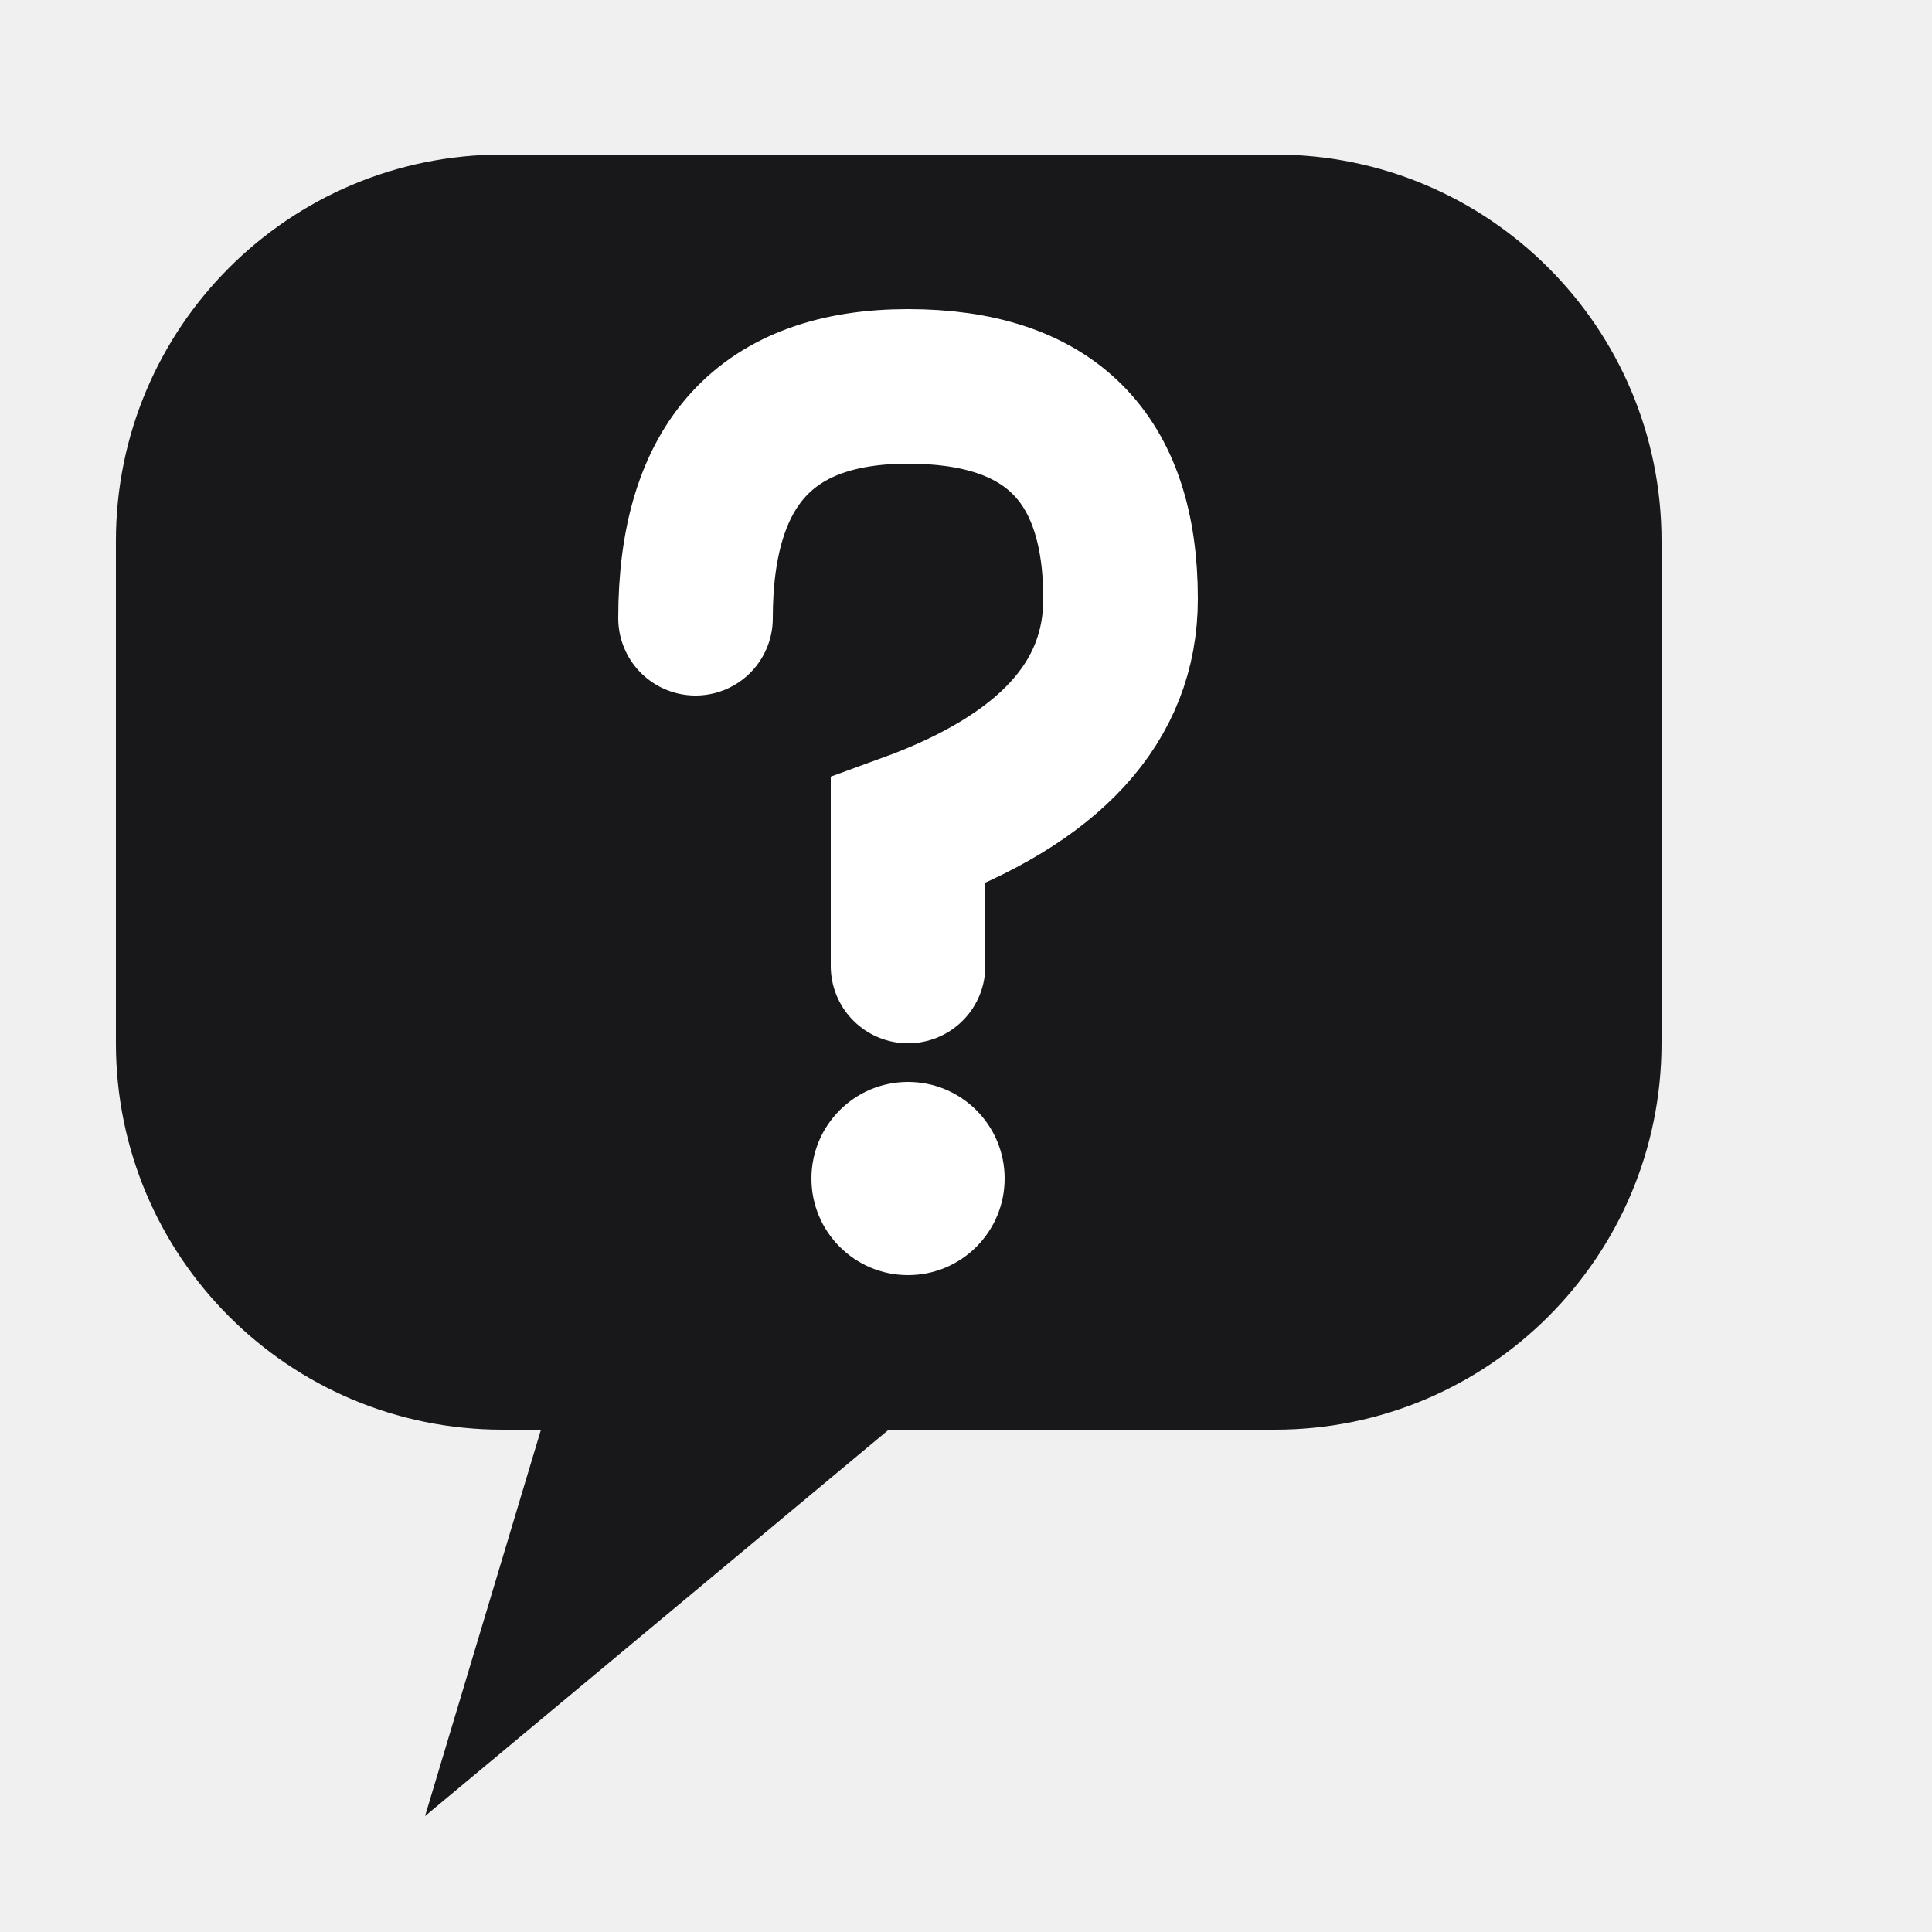
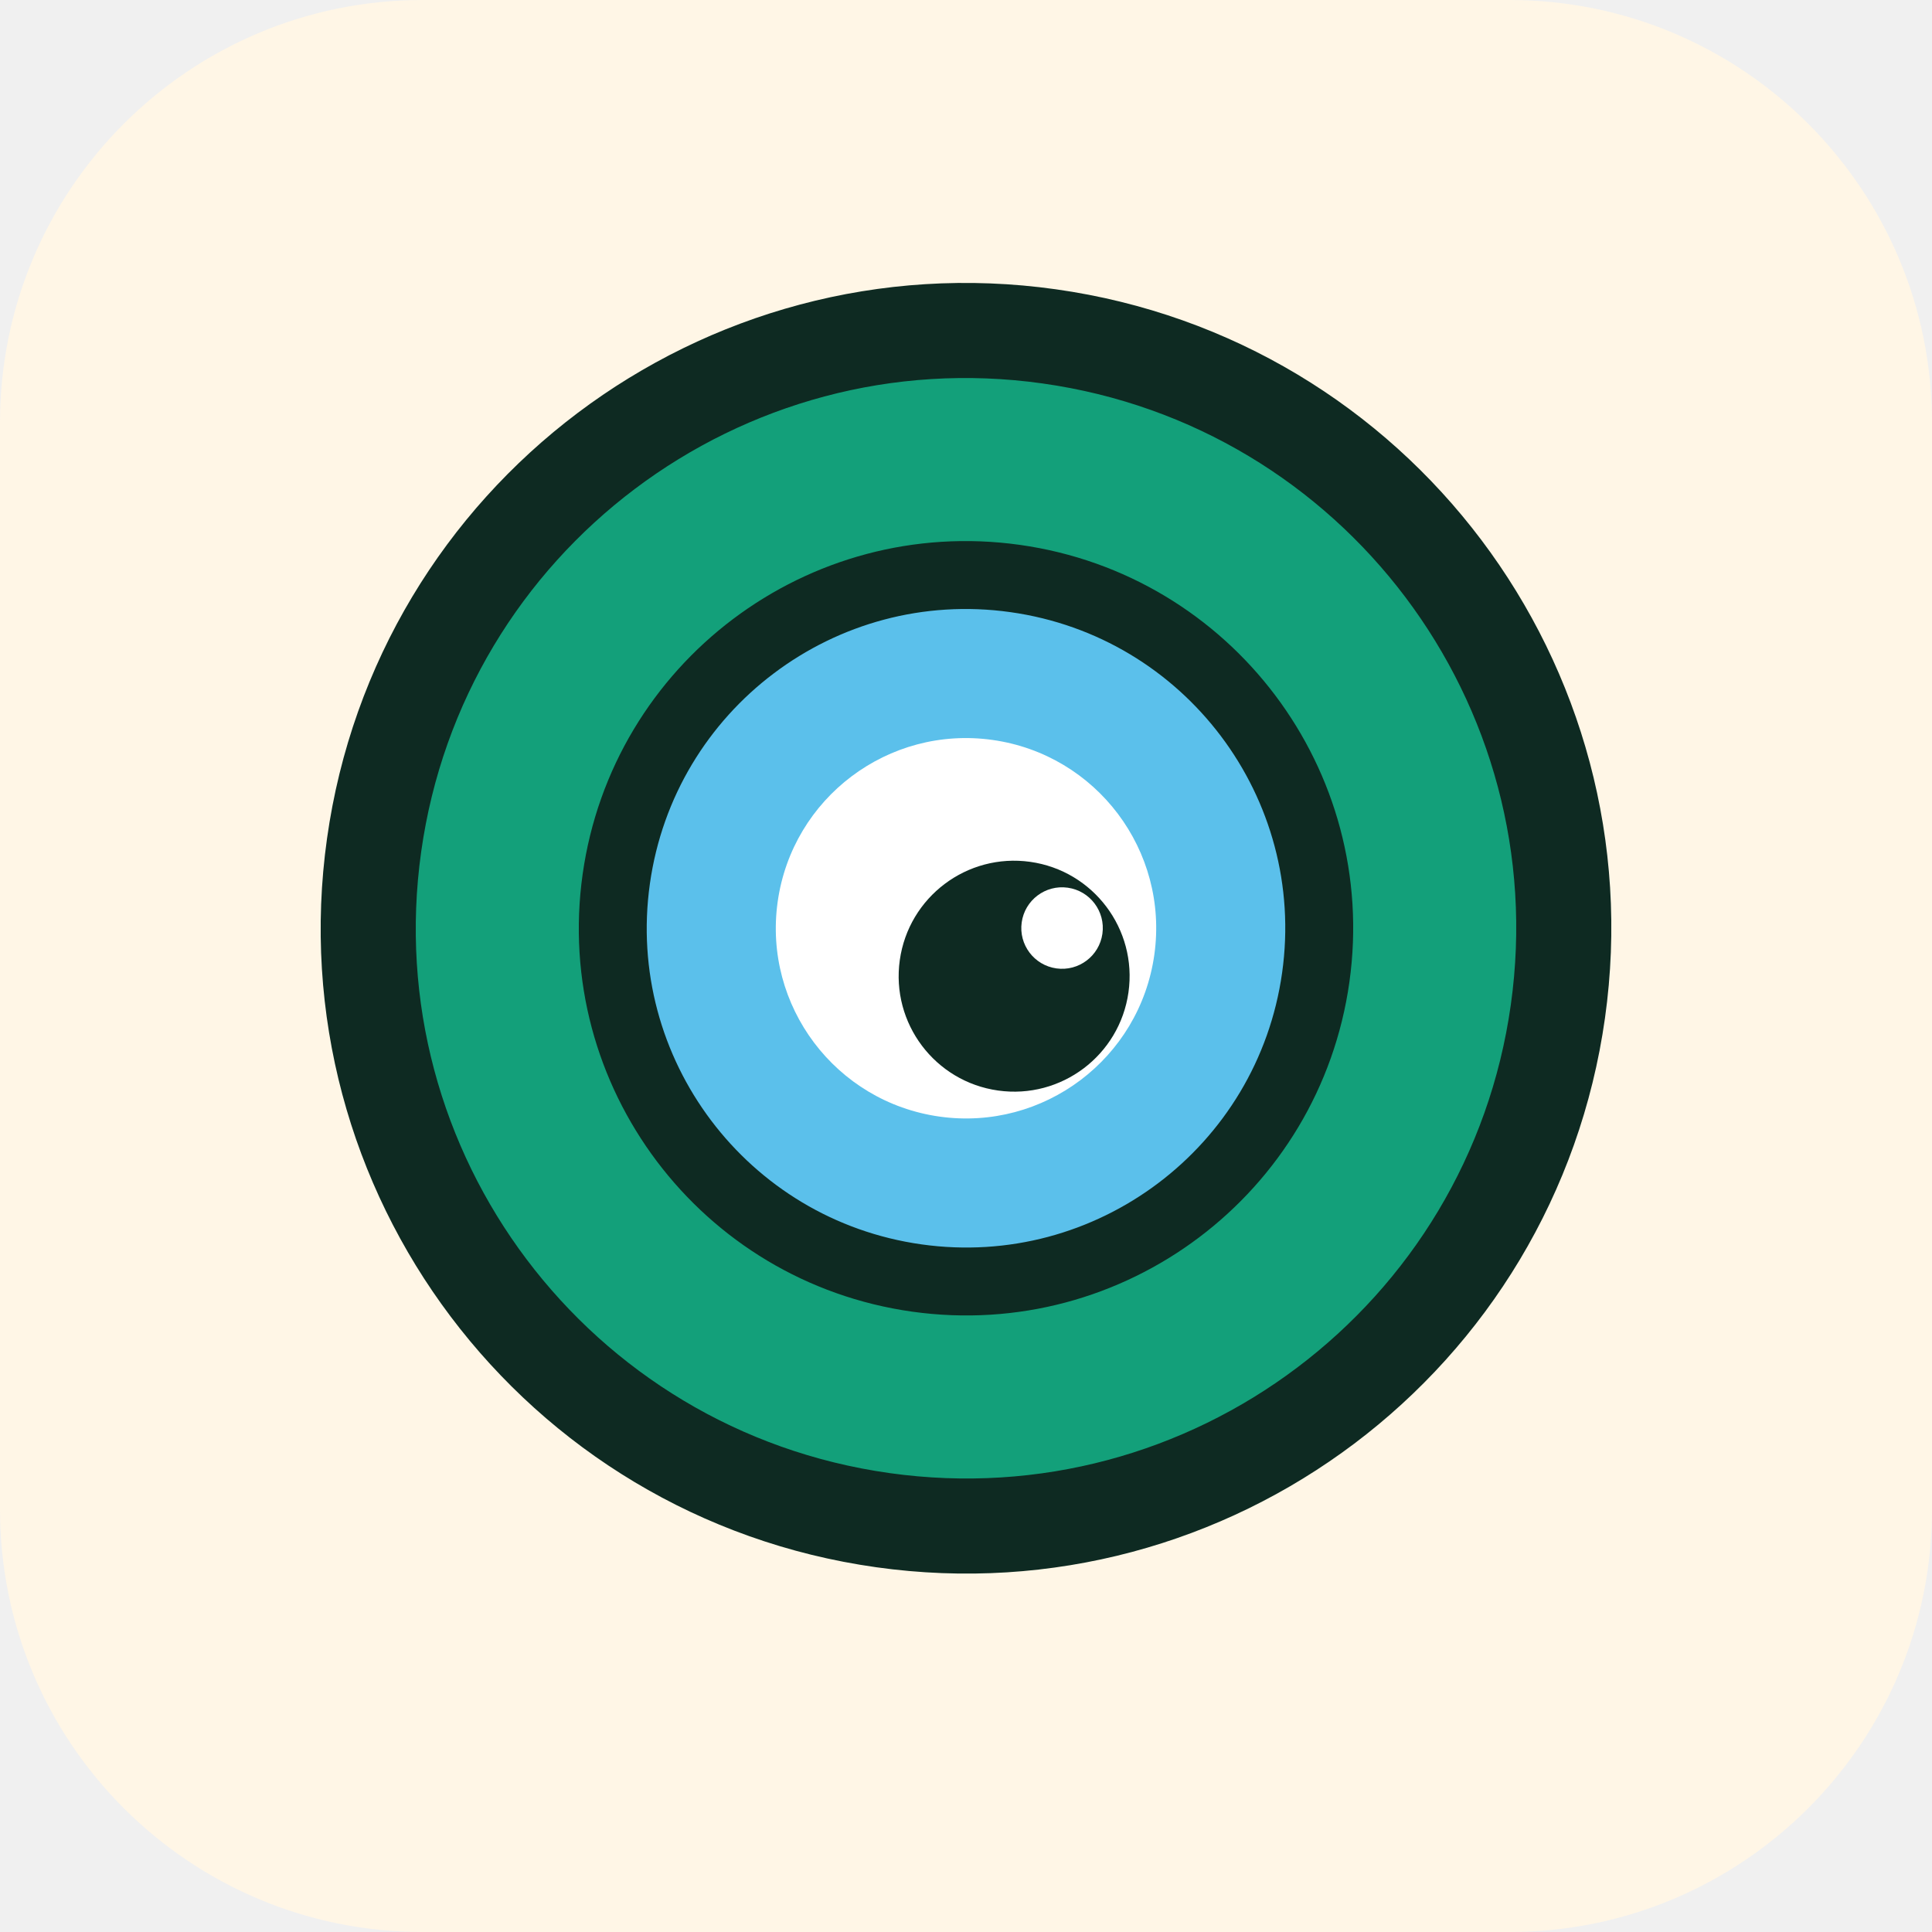
- <svg xmlns="http://www.w3.org/2000/svg" viewBox="0 0 100 100">
-   <rect x="6" y="8" width="80" height="66" rx="20" fill="#18181B" />
-   <path d="M28 74 L22 94 L46 74Z" fill="#18181B" />
-   <path d="M36 32 Q36 20 47 20 Q58 20 58 31 Q58 39 47 43 V50" fill="none" stroke="#fff" stroke-width="8" stroke-linecap="round" />
-   <circle cx="47" cy="61" r="5" fill="#fff" />
+ <svg xmlns="http://www.w3.org/2000/svg" viewBox="0 0 512 512" width="512" height="512" role="img" aria-label="Quiddo">
+   <rect width="512" height="512" rx="112" fill="#FFF6E6" />
+   <g transform="translate(76 66) scale(3.6) rotate(8 50 50)">
+     <circle cx="50" cy="50" r="44" fill="#13A07A" stroke="#0E2A22" stroke-width="7" />
+     <circle cx="50" cy="50" r="26" fill="#5BC0EB" stroke="#0E2A22" stroke-width="5" />
+     <circle cx="50" cy="50" r="14" fill="#FFFFFF" />
+     <circle cx="54" cy="53" r="8.5" fill="#0E2A22" />
+     <circle cx="57" cy="49" r="3" fill="#FFFFFF" />
+   </g>
</svg>
